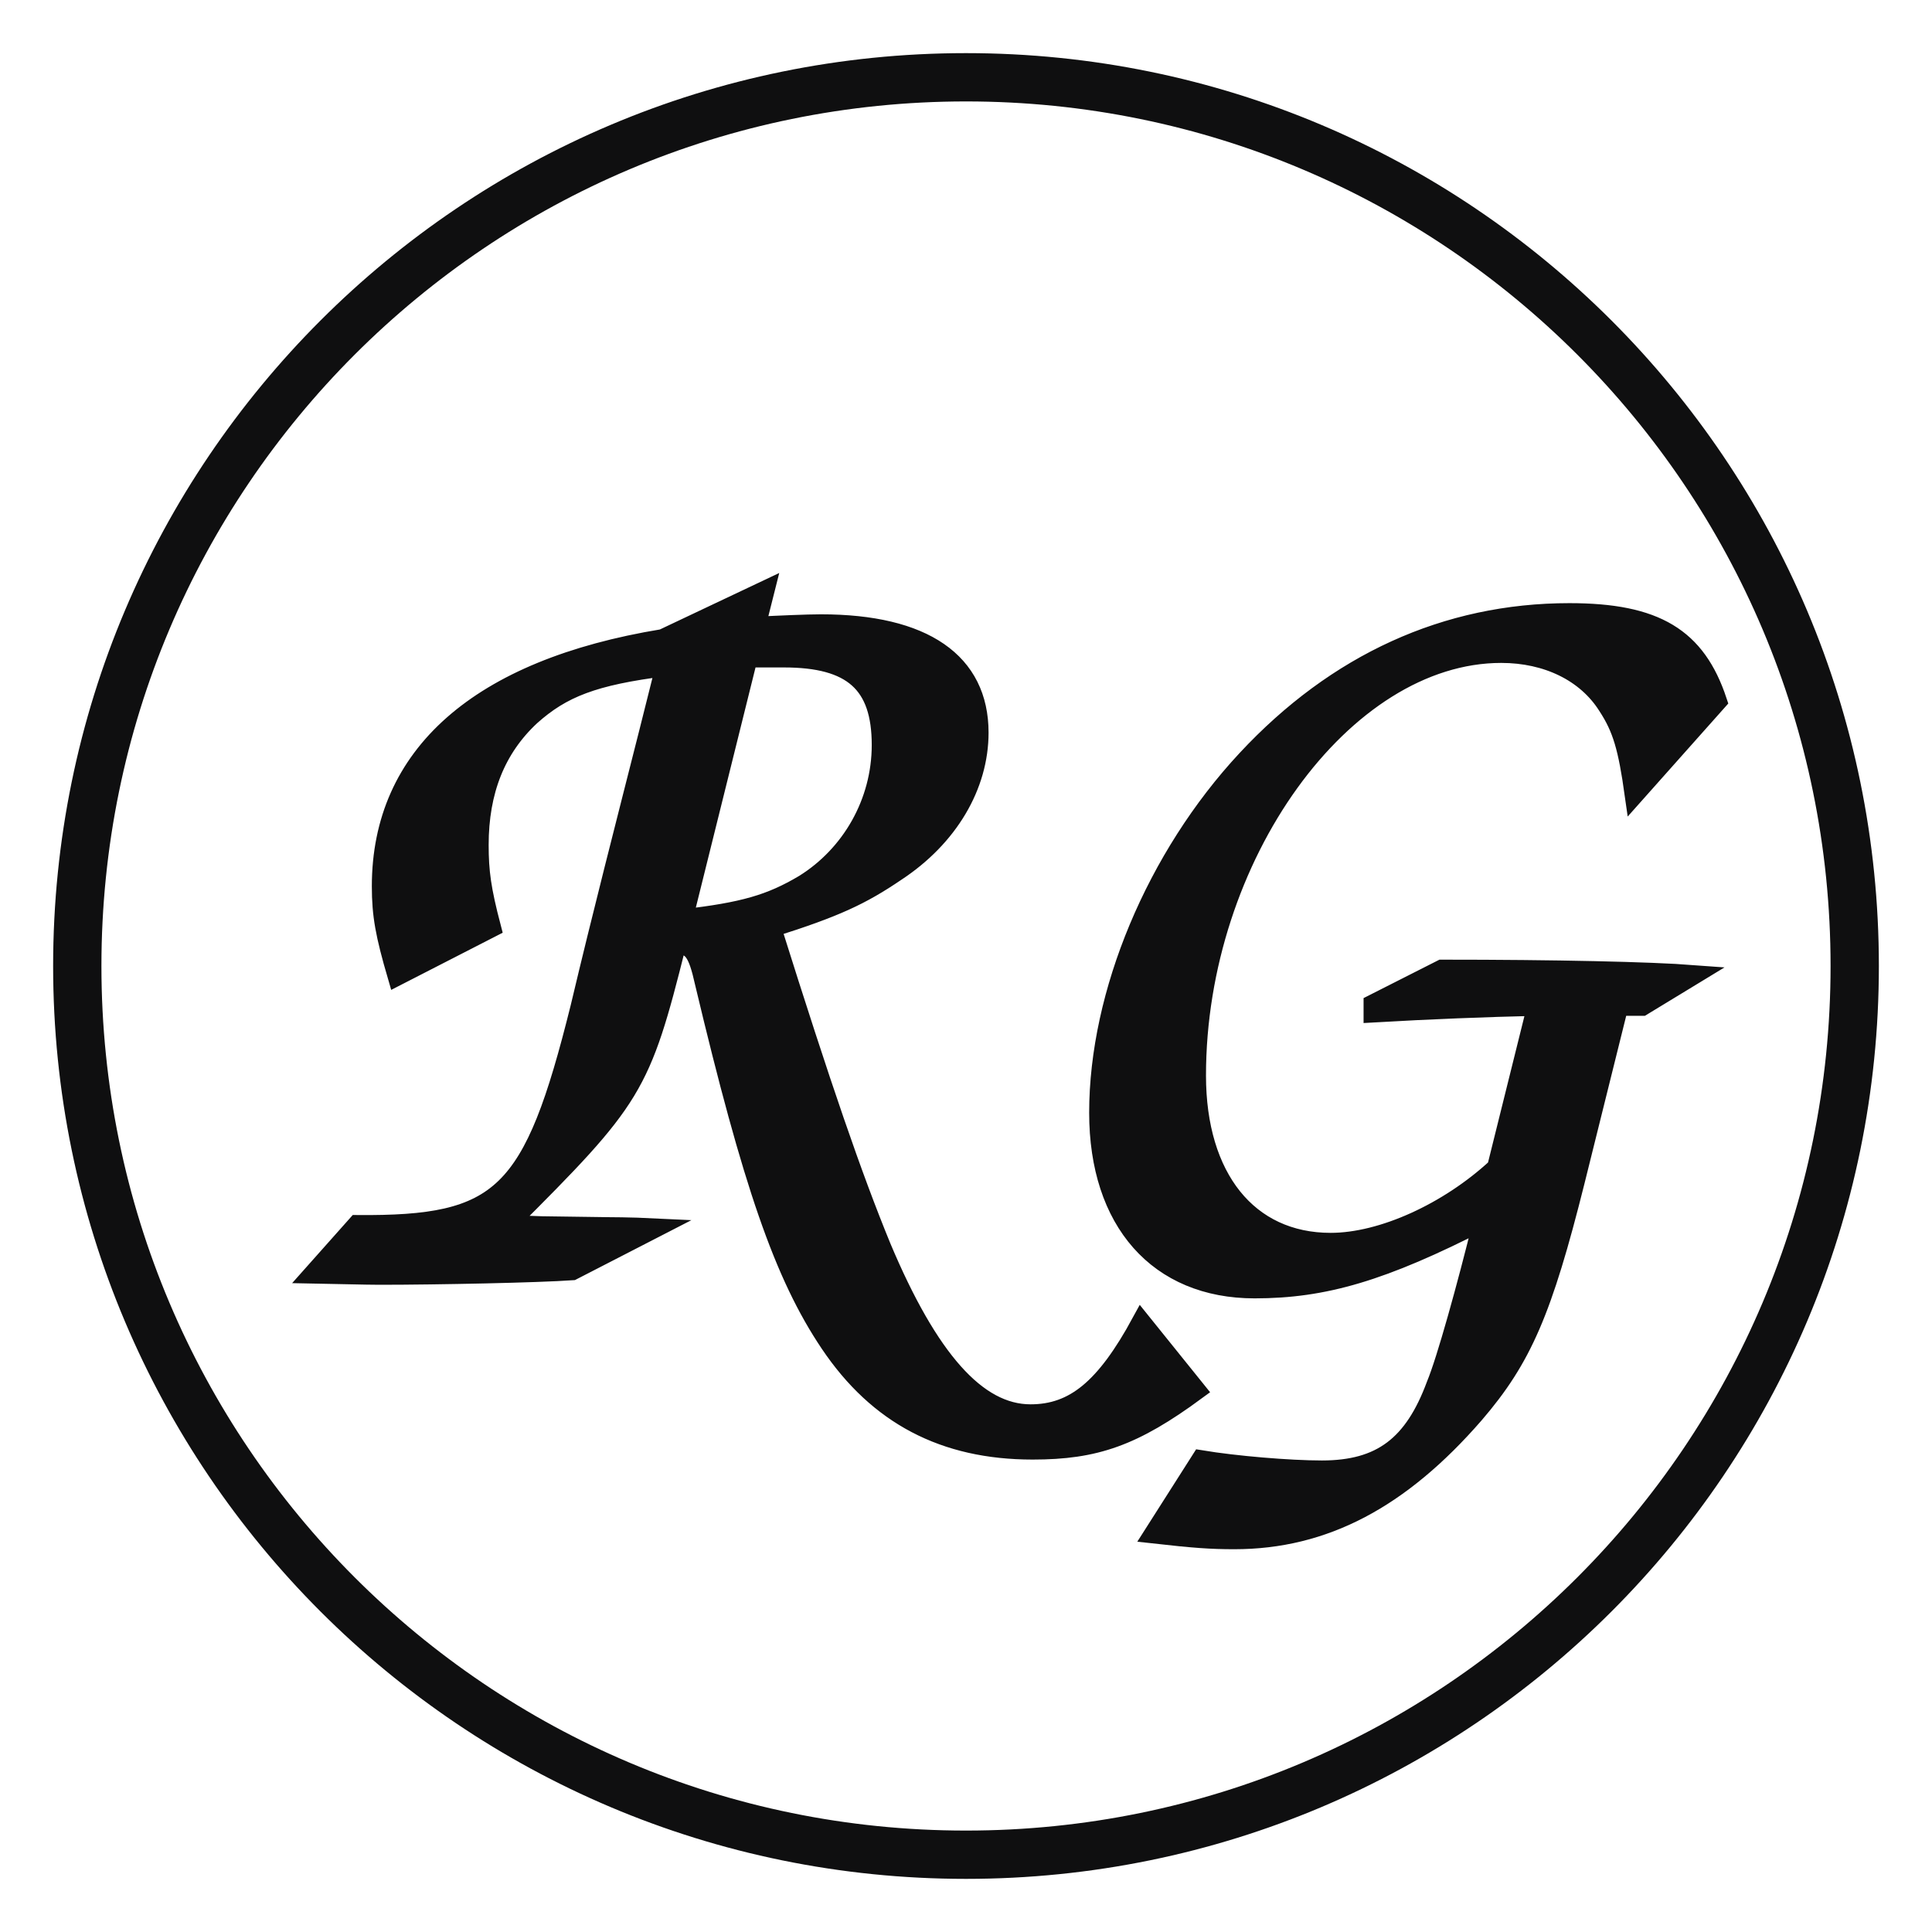
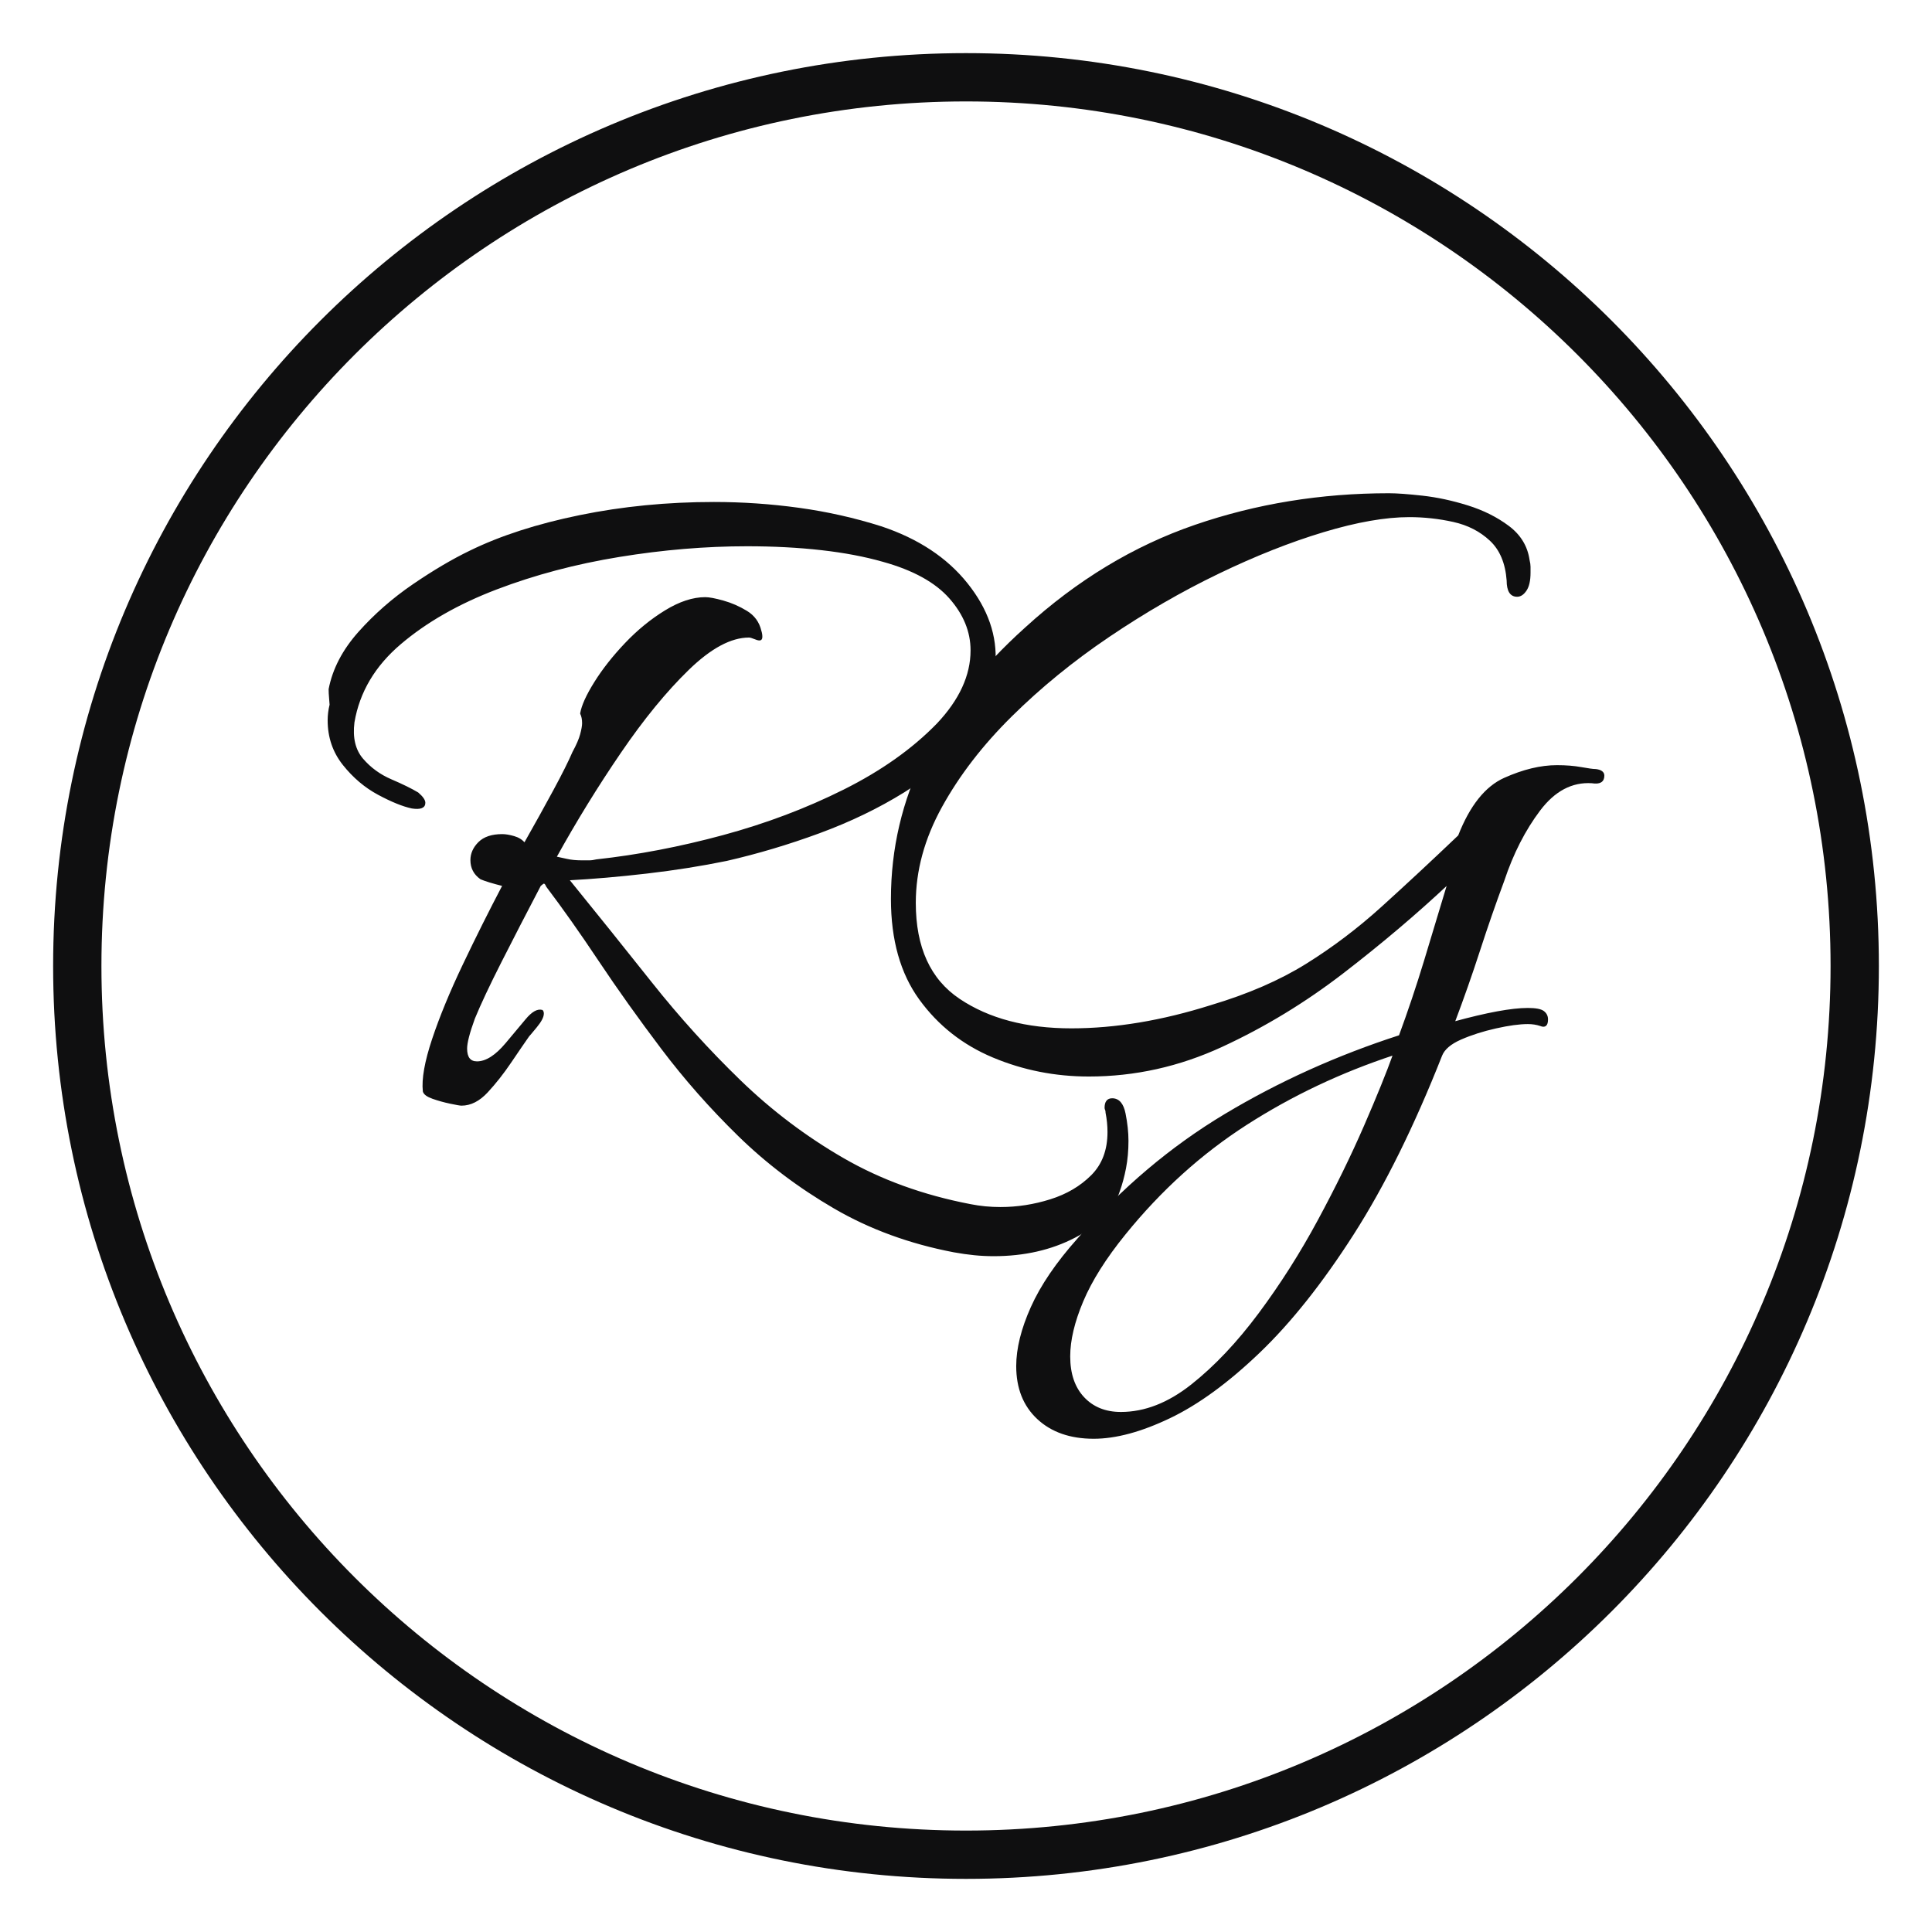
<svg xmlns="http://www.w3.org/2000/svg" viewBox="0 0 100 100">
  <style>
-     .bg { fill: #FAFAFA; }
-     .ink { fill: #0F0F10; stroke: #0F0F10; }
+     svg { color: #0F0F10; }
    @media (prefers-color-scheme: dark) {
-       .bg { fill: #0A0E1A; }
-       .ink { fill: #F6F0FA; stroke: #F6F0FA; }
+       svg { color: #F6F0FA; }
    }
  </style>
-   <circle class="bg ink" cx="50" cy="50" r="46" fill-opacity="0" stroke-width="2.5" />
-   <text class="ink" x="50" y="66" text-anchor="middle" font-family="Allura, 'Brush Script MT', cursive" font-size="58">RG</text>
+   <circle cx="50" cy="50" r="46" fill="none" stroke="currentColor" stroke-width="2.5" />
+   <g fill="currentColor" stroke="currentColor" stroke-width="1.6" stroke-linejoin="round" stroke-linecap="round">
+     <path d="M717 -182Q707 -182 697.0 -181.0Q687 -180 676 -178Q608 -165 553.0 -133.0Q498 -101 454.5 -58.5Q411 -16 375.5 31.0Q340 78 311.0 121.5Q282 165 257 198Q255 203 252.5 201.0Q250 199 250 199Q228 157 209.5 120.5Q191 84 182 62Q174 40 174 31Q174 17 185 17Q199 17 215 36Q226 49 235.5 60.5Q245 72 252 70Q253 69 253 67Q253 62 246.0 53.5Q239 45 238 44Q231 34 219.5 17.0Q208 0 195.5 -13.5Q183 -27 169 -27Q167 -27 157.5 -25.0Q148 -23 139.5 -20.0Q131 -17 130 -13Q128 6 139.5 40.5Q151 75 171.0 117.0Q191 159 212 199Q196 203 189 206Q179 213 179 225Q179 235 187.0 243.0Q195 251 211 251Q216 251 223.0 249.0Q230 247 234 242Q251 272 264.5 297.0Q278 322 284 336Q290 347 292.0 354.5Q294 362 294 366Q294 372 292 376Q294 388 306.5 408.0Q319 428 338.0 448.0Q357 468 379.0 481.5Q401 495 420 495Q426 495 438.5 491.5Q451 488 462.5 481.0Q474 474 477 461Q478 458 478 455Q478 452 476 452Q474 452 470.5 453.5Q467 455 465 455Q437 455 402.5 421.5Q368 388 332.5 336.0Q297 284 266 228Q271 227 277.5 225.5Q284 224 293 224Q297 224 300.5 224.0Q304 224 308 225Q372 232 438.5 250.0Q505 268 563.0 297.0Q621 326 659 365Q694 402 694 441Q694 470 672.0 495.0Q650 520 603 533Q575 541 539.5 545.0Q504 549 463 549Q399 549 331.5 538.0Q264 527 205.0 504.5Q146 482 106.0 448.0Q66 414 58 367Q55 343 67.0 329.0Q79 315 96.5 307.5Q114 300 124 294Q131 288 131 284Q131 277 118 279Q104 282 83.5 293.0Q63 304 47.5 323.5Q32 343 32 369Q32 373 32.5 377.0Q33 381 34 385Q34 386 33.5 391.5Q33 397 33 401Q39 432 63.5 459.5Q88 487 119.5 508.5Q151 530 178 543Q225 566 291.0 579.5Q357 593 429 593Q473 593 516.5 587.0Q560 581 601 568Q658 549 689.5 509.5Q721 470 718 427Q715 386 689.5 353.0Q664 320 624.5 295.5Q585 271 537.5 253.5Q490 236 442 225Q403 217 360.0 212.0Q317 207 279 205Q322 152 364.5 98.5Q407 45 455.5 -2.0Q504 -49 562.0 -82.5Q620 -116 693 -130Q708 -133 724 -133Q750 -133 775.5 -125.0Q801 -117 818.0 -100.0Q835 -83 835 -55Q835 -50 834.5 -45.0Q834 -40 833 -35Q833 -33 832.5 -32.0Q832 -31 832 -30Q832 -21 839 -21Q849 -21 852 -36Q855 -51 855 -64Q855 -79 852.5 -92.0Q850 -105 846 -116Q837 -144 800.5 -163.0Q764 -182 717 -182Z" transform="translate(15.391 55.831) scale(0.050267 -0.050267)" />
+     <path d="M282 -370Q246 -370 224.5 -350.0Q203 -330 203 -296Q203 -269 218.0 -235.5Q233 -202 266 -165Q334 -87 417.5 -37.0Q501 13 597 44Q611 82 623.0 121.5Q635 161 647 201Q598 155 539.0 109.5Q480 64 414.0 33.5Q348 3 277 3Q225 3 178.5 22.5Q132 42 103.0 82.0Q74 122 74 185Q74 340 212 464Q292 537 386.5 569.5Q481 602 586 602Q598 602 620.5 599.5Q643 597 667.0 589.5Q691 582 709.0 568.5Q727 555 730 534Q731 530 731.0 527.0Q731 524 731 521Q731 509 727.0 503.0Q723 497 718 497Q708 497 708 513Q706 540 690.5 554.5Q675 569 652.5 574.0Q630 579 607 579Q570 579 518.5 563.5Q467 548 410.0 520.5Q353 493 297.5 455.5Q242 418 197.0 373.5Q152 329 125.0 280.0Q98 231 98 181Q98 112 143.5 81.5Q189 51 259 51Q327 51 403 75Q460 92 501.0 117.5Q542 143 579.0 176.5Q616 210 658 250Q676 296 705.0 309.0Q734 322 759 322Q773 322 784.0 320.0Q795 318 799 318Q807 317 807 312Q807 303 795 305Q764 307 741.0 276.5Q718 246 704 204Q691 169 679.0 132.0Q667 95 653 58Q704 72 729 72Q741 72 745 69Q749 66 749 61Q749 52 742 55Q736 57 729 57Q716 57 696.0 52.5Q676 48 660.0 41.0Q644 34 640 24Q597 -85 549.0 -160.0Q501 -235 452.5 -281.5Q404 -328 360.0 -349.0Q316 -370 282 -370ZM310 -344Q347 -344 383.0 -315.5Q419 -287 452.5 -242.0Q486 -197 513.5 -146.0Q541 -95 561.0 -49.0Q581 -3 591 25Q509 -2 439.0 -47.0Q369 -92 314 -160Q284 -197 270.5 -229.0Q257 -261 257 -286Q257 -313 271.5 -328.5Q286 -344 310 -344Z" transform="translate(42.435 55.831) scale(0.050267 -0.050267)" />
+   </g>
</svg>
